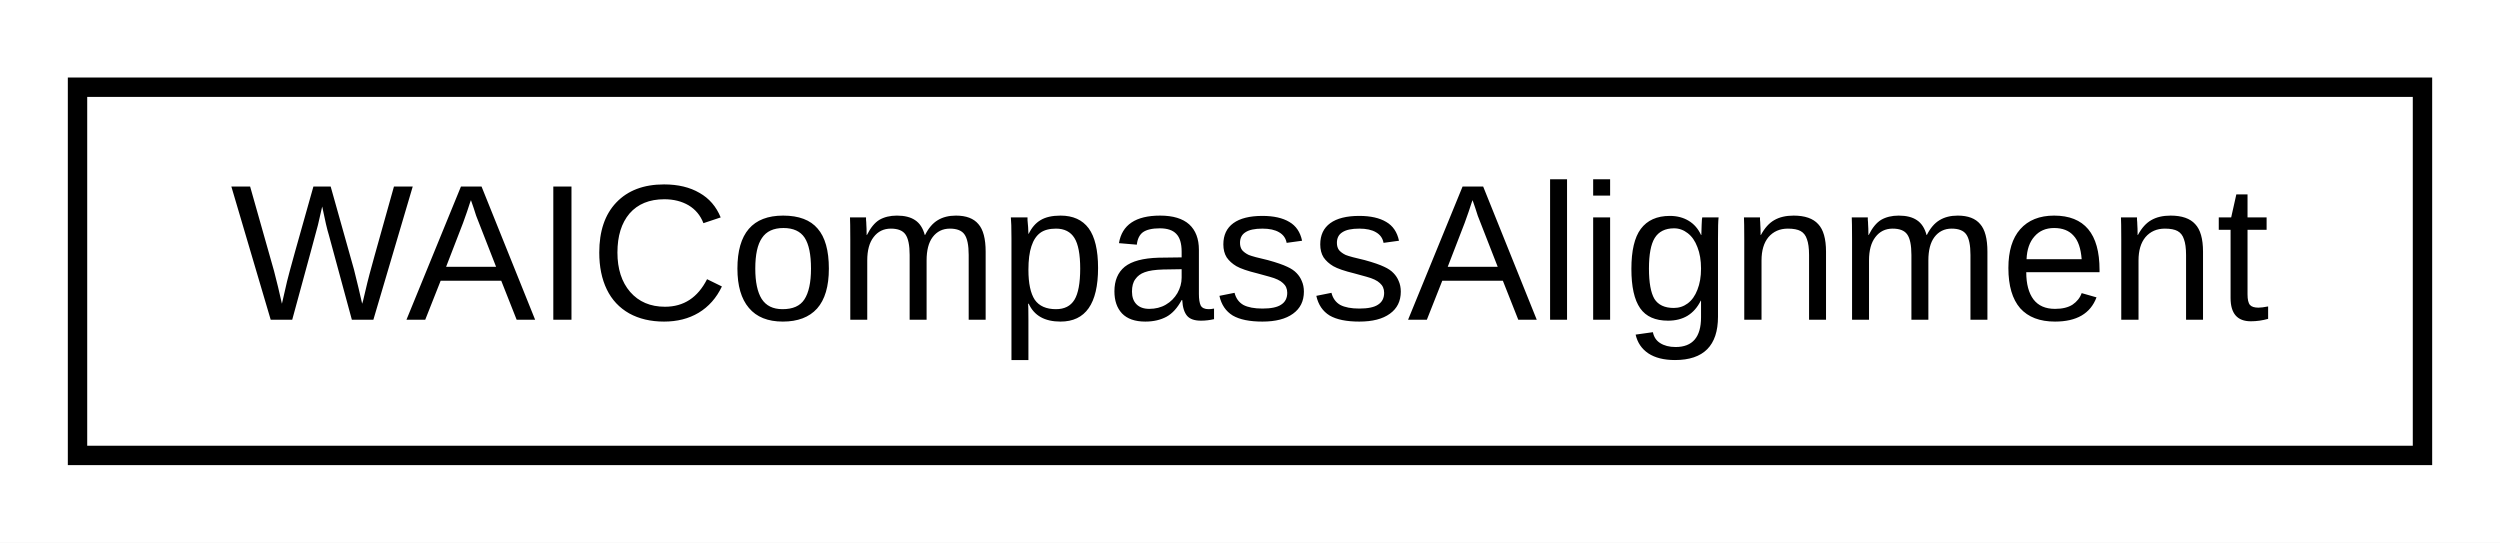
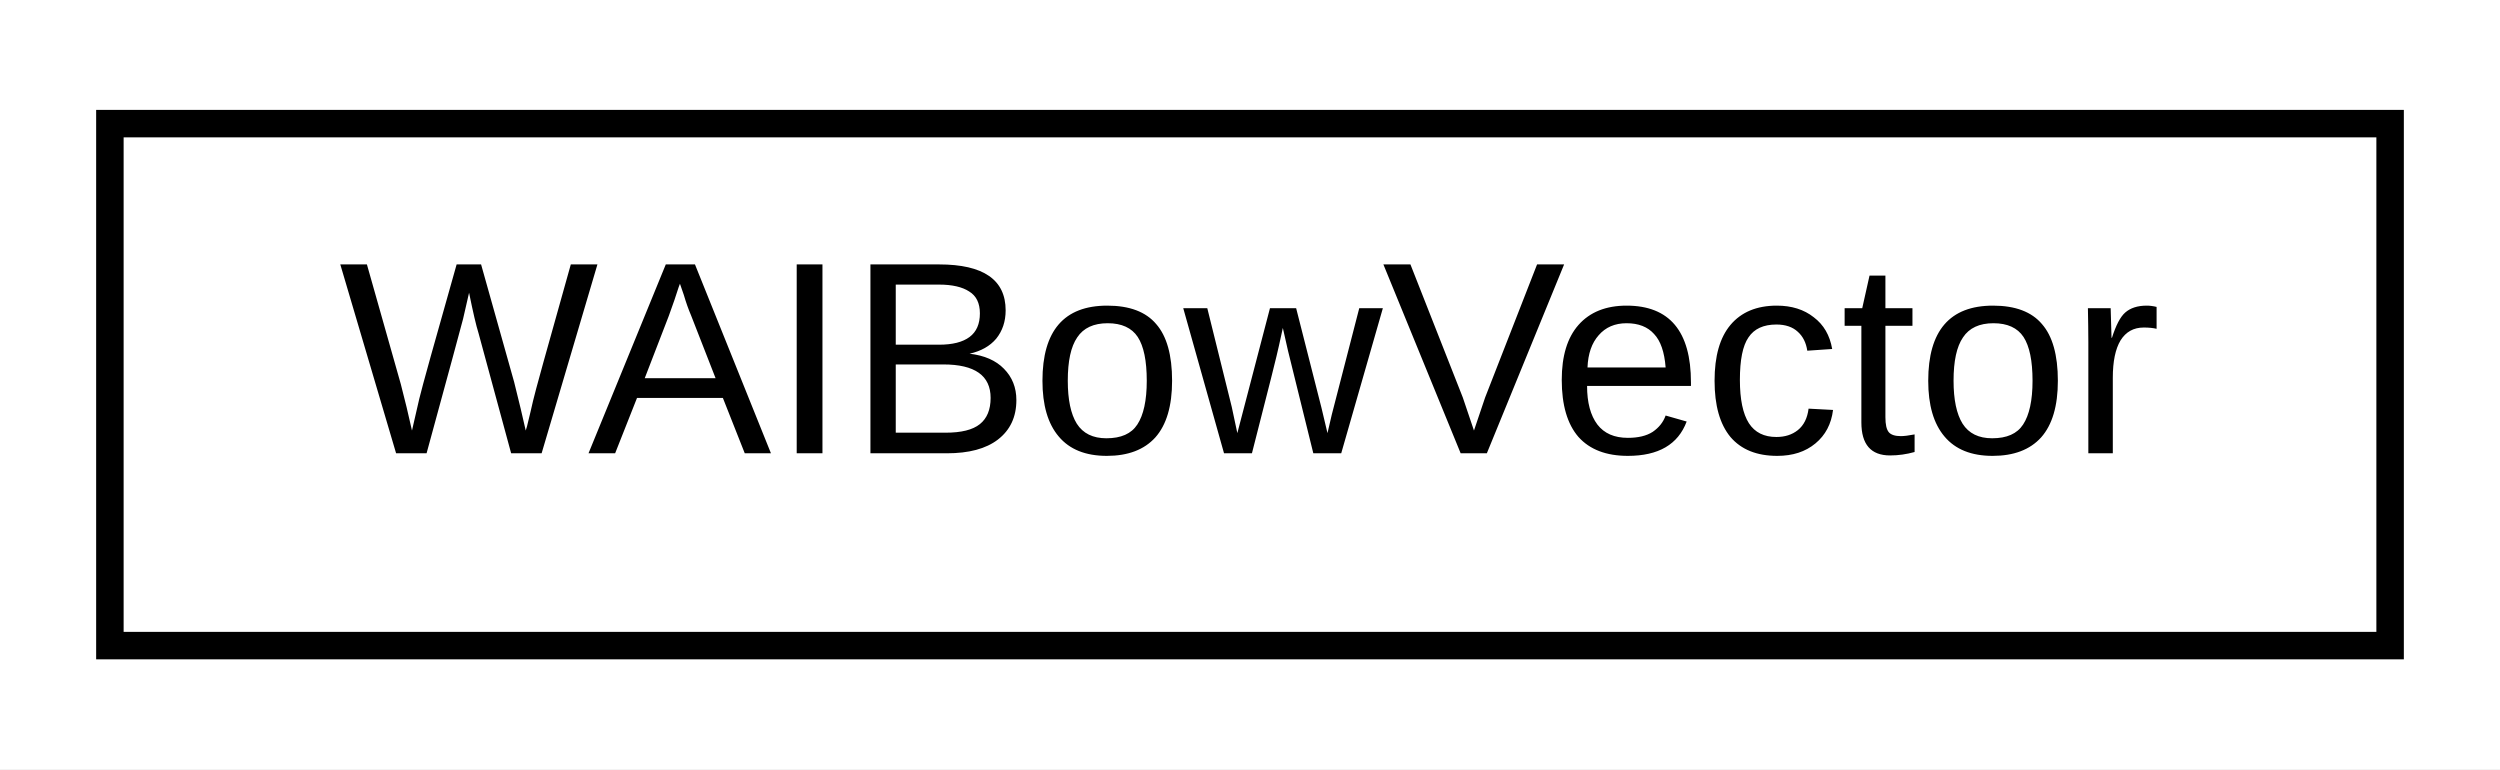
- <svg xmlns="http://www.w3.org/2000/svg" xmlns:xlink="http://www.w3.org/1999/xlink" width="129pt" height="28pt" viewBox="0.00 0.00 129.00 28.00">
+ <svg xmlns="http://www.w3.org/2000/svg" xmlns:xlink="http://www.w3.org/1999/xlink" width="91pt" height="28pt" viewBox="0.00 0.00 91.00 28.00">
  <g id="graph0" class="graph" transform="scale(1 1) rotate(0) translate(4 24)">
-     <polygon fill="white" stroke="transparent" points="-4,4 -4,-24 125,-24 125,4 -4,4" />
+     <polygon fill="white" stroke="transparent" points="-4,4 -4,-24 87,-24 87,4 -4,4" />
    <g id="node1" class="node">
      <g id="a_node1">
-         <a xlink:href="class_w_a_i_compass_alignment.html" target="_top" xlink:title=" ">
-           <polygon fill="white" stroke="black" points="0,-0.5 0,-19.5 121,-19.5 121,-0.5 0,-0.5" />
-           <text text-anchor="middle" x="60.5" y="-7.5" font-family="Arial" font-size="10.00">WAICompassAlignment</text>
+         <a xlink:href="struct_w_a_i_bow_vector.html" target="_top" xlink:title=" ">
+           <polygon fill="white" stroke="black" points="0,-0.5 0,-19.5 83,-19.5 83,-0.5 0,-0.5" />
+           <text text-anchor="middle" x="41.5" y="-7.5" font-family="Arial" font-size="10.00">WAIBowVector</text>
        </a>
      </g>
    </g>
  </g>
</svg>
